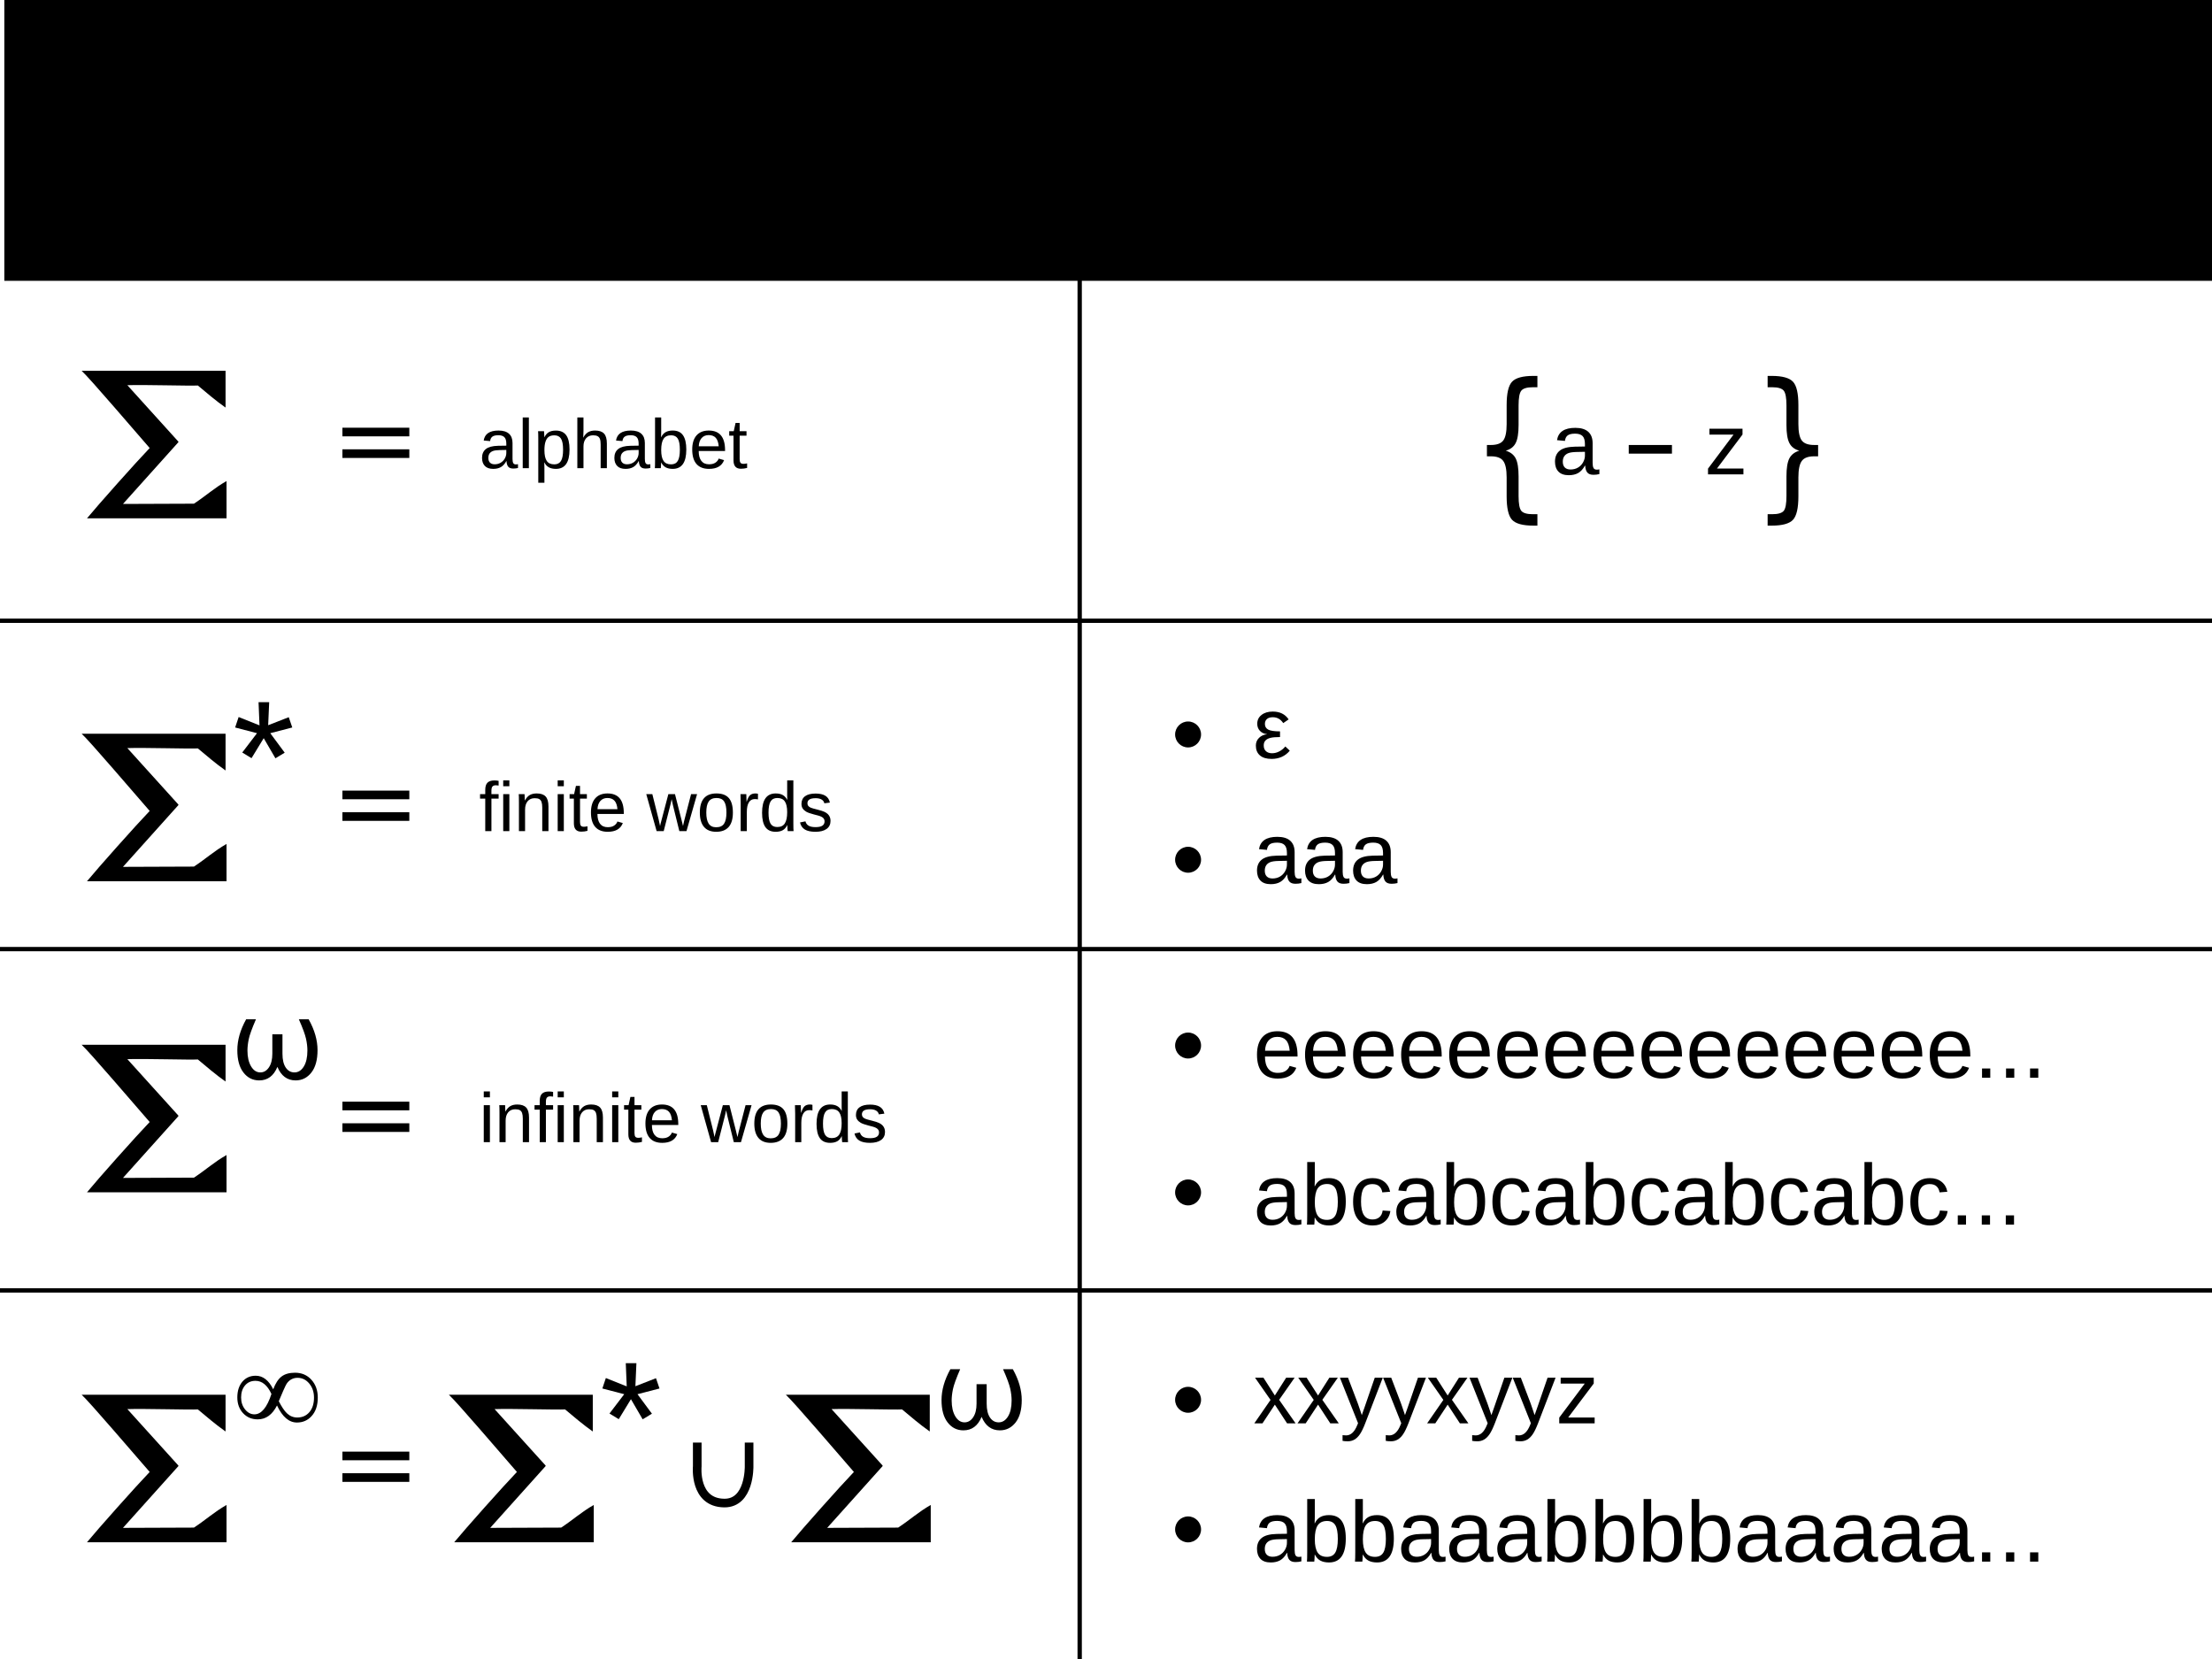
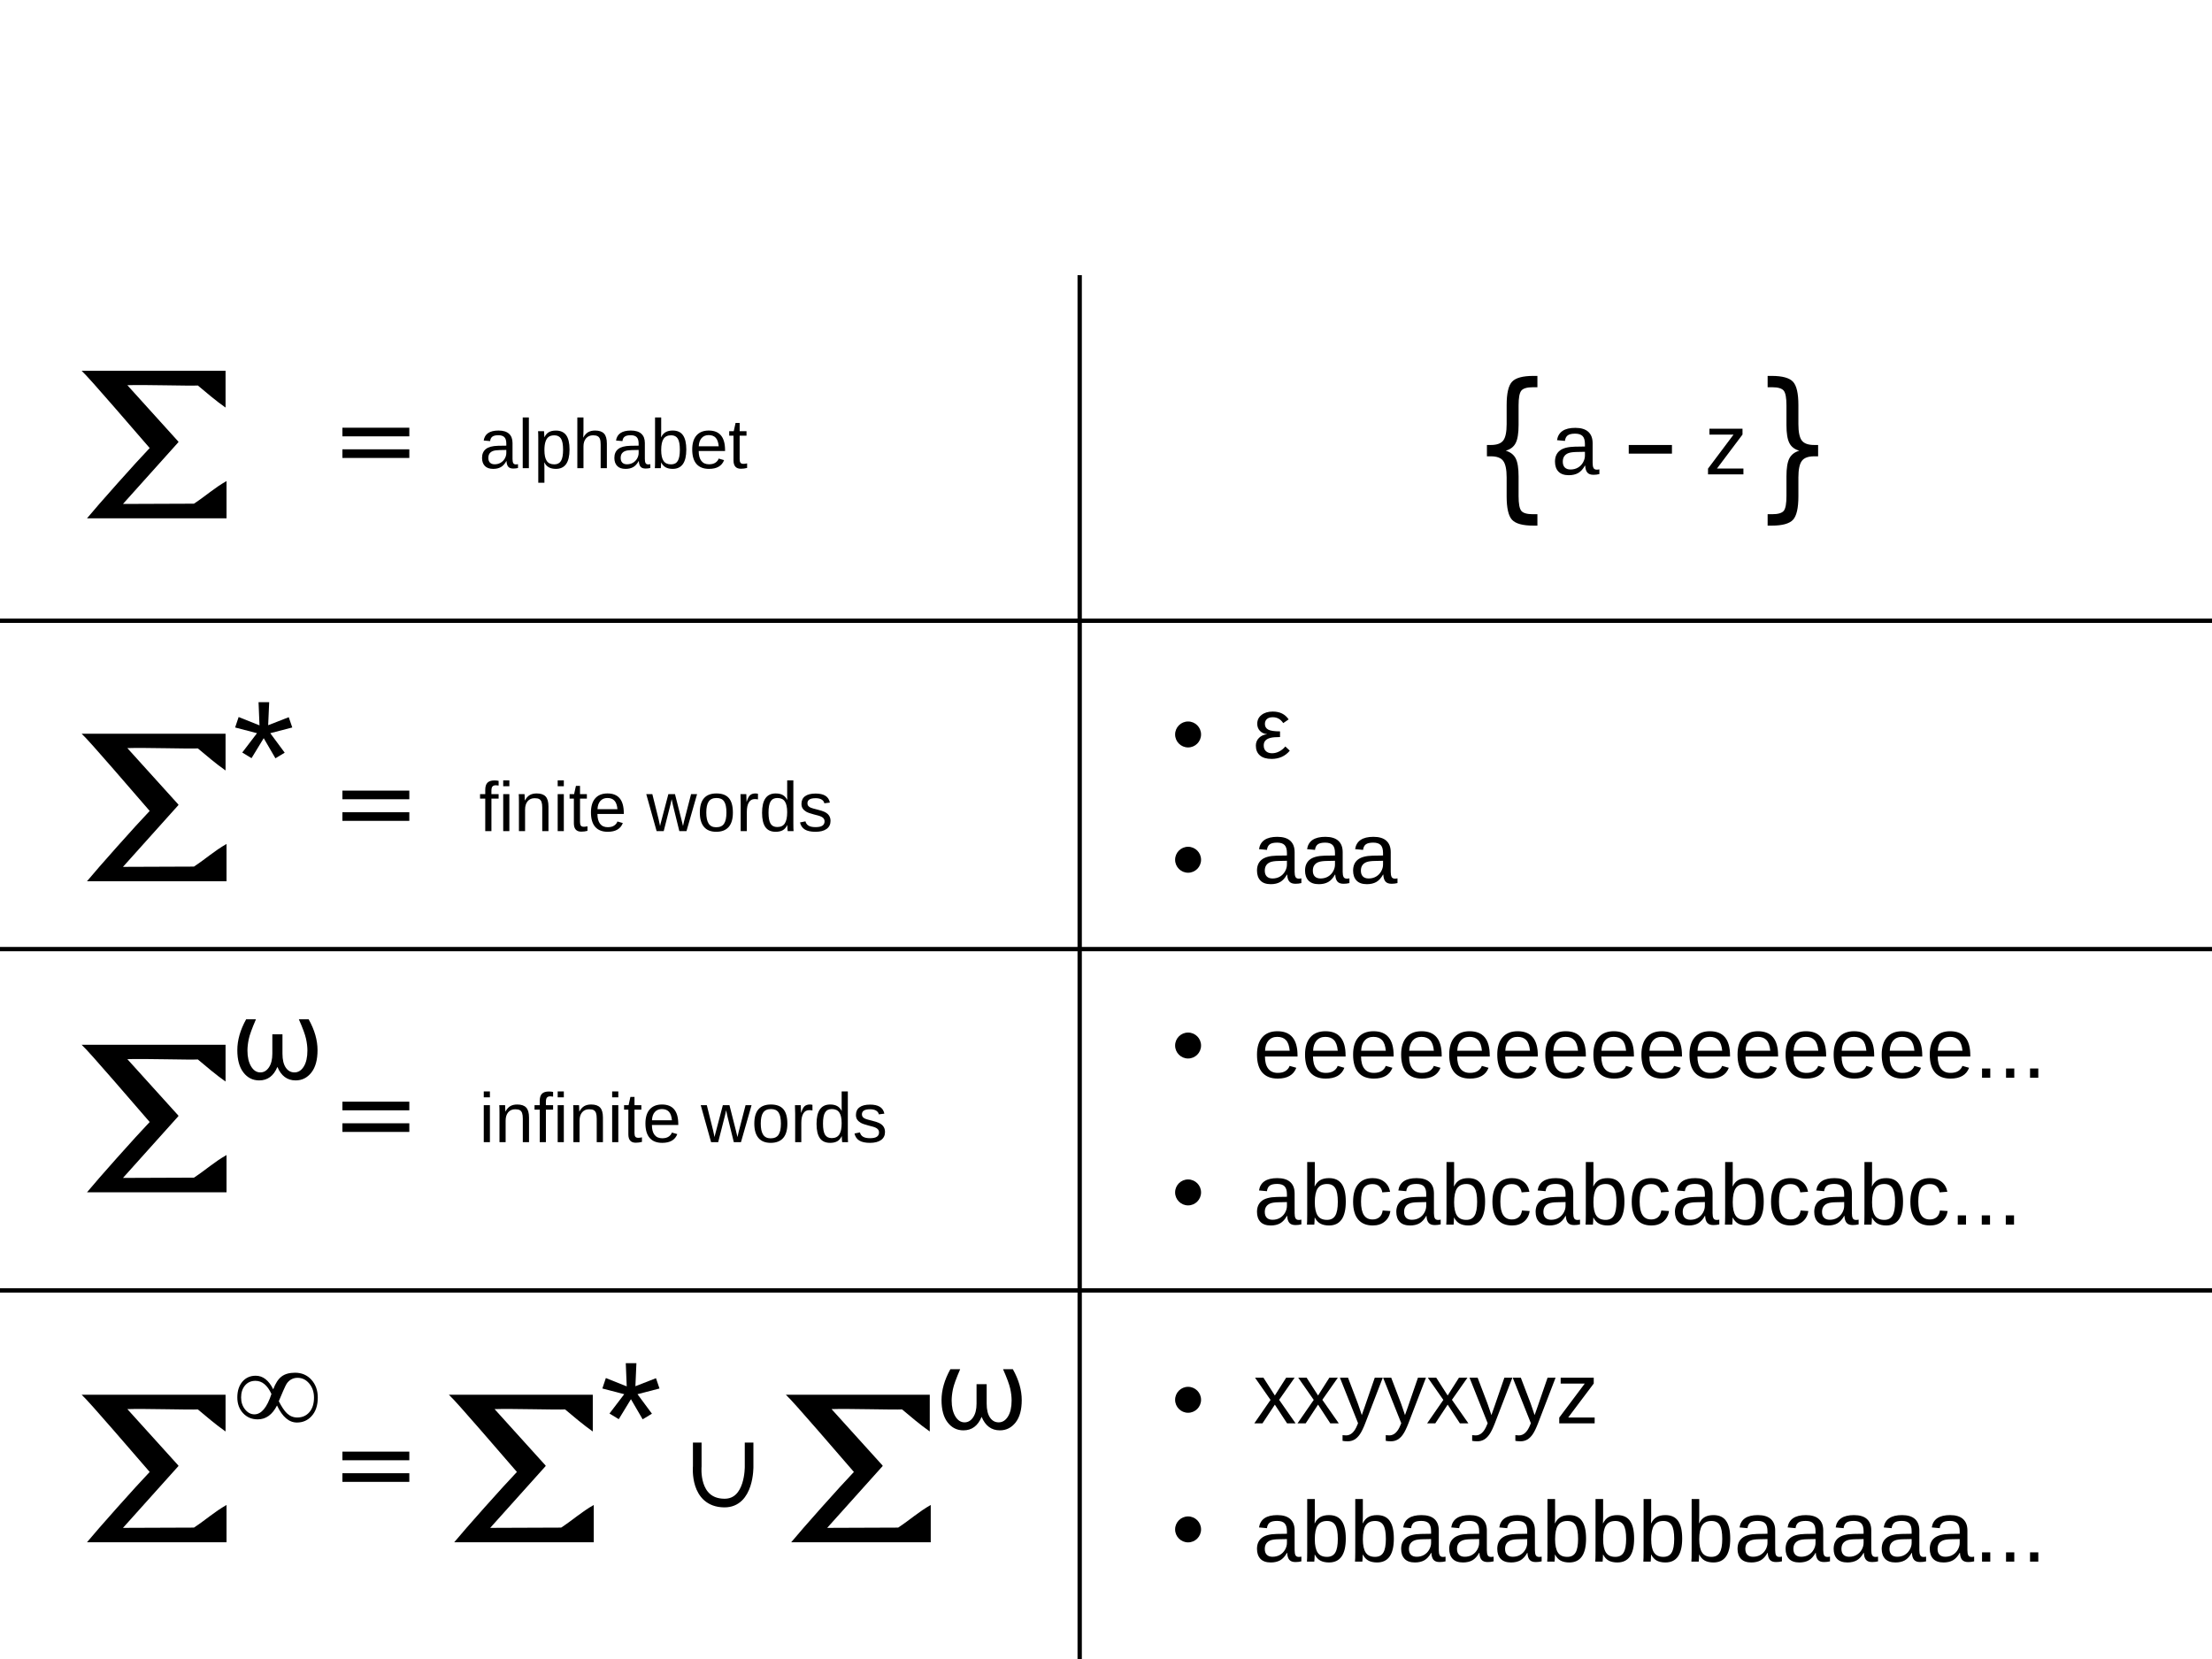
<svg xmlns="http://www.w3.org/2000/svg" height="768" width="1024" id="svg2" version="1.1">
-   <defs id="defs26765">
-     <marker orient="auto" refY="0.0" refX="0.0" id="Arrow1Mend" style="overflow:visible;">
-       <path id="path4343" d="M 0.0,0.0 L 5.0,-5.0 L -12.5,0.0 L 5.0,5.0 L 0.0,0.0 z " style="fill-rule:evenodd;stroke:#000000;stroke-width:1.0pt;marker-start:none;" transform="scale(0.4) rotate(180) translate(10,0)" />
-     </marker>
-     <marker orient="auto" refY="0.0" refX="0.0" id="Arrow1Lend" style="overflow:visible;">
-       <path id="path4337" d="M 0.0,0.0 L 5.0,-5.0 L -12.5,0.0 L 5.0,5.0 L 0.0,0.0 z " style="fill-rule:evenodd;stroke:#000000;stroke-width:1.0pt;marker-start:none;" transform="scale(0.8) rotate(180) translate(12.5,0)" />
-     </marker>
-   </defs>
-   <rect y="-3.0517578e-05" x="2" width="1022" style="fill:#000000;fill-opacity:1;stroke:none;display:inline" id="rect3686" height="130" />
-   <path style="font-size:12px;fill:#000000;fill-opacity:1;stroke:none" id="path608" d="m 37.796,171.662 c 3.661,3.306 25.129,28.48 31.498,35.747 -6.369,6.633 -24.134,26.589 -29.022,32.542 l 64.596,0 0,-17.257 c -5.729,3.261 -9.527,6.821 -15.08,10.475 l -32.861,0.126 25.659,-28.598 0,-0.247 -23.633,-26.132 c 7.402,-0.281 29.152,0.379 32.636,0.139 3.569,2.98 8.592,7.303 12.829,10.215 l 0,-17.011 -66.622,0 z" />
-   <text xml:space="preserve" style="font-size:32.4px;font-style:normal;font-variant:normal;font-weight:normal;font-stretch:normal;text-align:start;line-height:125%;letter-spacing:0px;word-spacing:0px;writing-mode:lr-tb;text-anchor:start;fill:#000000;fill-opacity:1;stroke:none;font-family:Arial;-inkscape-font-specification:Arial" x="221.776" y="216.745" id="text3376">
-     <tspan x="221.776" y="216.745" id="tspan3415">alphabet</tspan>
-   </text>
+   <defs id="defs26765" />
  <text xml:space="preserve" style="font-size:40px;font-style:normal;font-weight:normal;line-height:125%;letter-spacing:0px;word-spacing:0px;fill:#000000;fill-opacity:1;stroke:none;font-family:Arial" x="420.053" y="385.694" id="text4285">
    <tspan x="420.053" y="385.694" id="tspan4289" />
  </text>
-   <path d="m 37.796,339.662 c 3.661,3.306 25.129,28.48 31.498,35.747 -6.369,6.633 -24.134,26.589 -29.022,32.542 l 64.596,0 0,-17.257 c -5.729,3.261 -9.527,6.821 -15.08,10.475 l -32.861,0.126 25.659,-28.598 0,-0.247 -23.633,-26.132 c 7.402,-0.281 29.152,0.379 32.636,0.139 3.569,2.98 8.592,7.303 12.829,10.215 l 0,-17.011 -66.622,0 z" id="path11128" style="font-size:12px;fill:#000000;fill-opacity:1;stroke:none" />
-   <path style="font-size:12px;fill:#000000;fill-opacity:1;stroke:none" id="path11130" d="m 37.796,645.662 c 3.661,3.306 25.129,28.48 31.498,35.747 -6.369,6.633 -24.134,26.589 -29.022,32.542 l 64.596,0 0,-17.257 c -5.729,3.261 -9.527,6.821 -15.08,10.475 l -32.861,0.126 25.659,-28.598 0,-0.247 -23.633,-26.132 c 7.402,-0.281 29.152,0.379 32.636,0.139 3.569,2.98 8.592,7.303 12.829,10.215 l 0,-17.011 -66.622,0 z" />
-   <path d="m 37.796,483.662 c 3.661,3.306 25.129,28.48 31.498,35.747 -6.369,6.633 -24.134,26.589 -29.022,32.542 l 64.596,0 0,-17.257 c -5.729,3.261 -9.527,6.821 -15.08,10.475 l -32.861,0.126 25.659,-28.598 0,-0.247 -23.633,-26.132 c 7.402,-0.281 29.152,0.379 32.636,0.139 3.569,2.98 8.592,7.303 12.829,10.215 l 0,-17.011 -66.622,0 z" id="path11132" style="font-size:12px;fill:#000000;fill-opacity:1;stroke:none" />
-   <g id="g4297" transform="translate(31.7241,12.526)">
-     <path id="path3445" d="m 126.79,187.474 30.972,0" style="fill:none;stroke:#000000;stroke-width:4;stroke-linecap:butt;stroke-linejoin:miter;stroke-miterlimit:4;stroke-opacity:1;stroke-dasharray:none" />
-     <path style="fill:none;stroke:#000000;stroke-width:4;stroke-linecap:butt;stroke-linejoin:miter;stroke-miterlimit:4;stroke-opacity:1;stroke-dasharray:none" d="m 126.79,197.474 30.972,0" id="path3447" />
+   <g id="infinite_languages.alphabet">
+     <path d="m 37.796,171.662 c 3.661,3.306 25.129,28.48 31.498,35.747 -6.369,6.633 -24.134,26.589 -29.022,32.542 l 64.596,0 0,-17.257 c -5.729,3.261 -9.527,6.821 -15.08,10.475 l -32.861,0.126 25.659,-28.598 0,-0.247 -23.633,-26.132 c 7.402,-0.281 29.152,0.379 32.636,0.139 3.569,2.98 8.592,7.303 12.829,10.215 l 0,-17.011 -66.622,0 z" id="path608" style="font-size:12px;fill:#000000;fill-opacity:1;stroke:none" />
+     <text id="text3376" y="216.745" x="221.776" style="font-size:32.4px;font-style:normal;font-variant:normal;font-weight:normal;font-stretch:normal;text-align:start;line-height:125%;letter-spacing:0px;word-spacing:0px;writing-mode:lr-tb;text-anchor:start;fill:#000000;fill-opacity:1;stroke:none;font-family:Arial;-inkscape-font-specification:Arial" xml:space="preserve">
+       <tspan id="tspan3415" y="216.745" x="221.776">alphabet</tspan>
+     </text>
+     <g transform="translate(31.7241,12.526)" id="g4297">
+       <path style="fill:none;stroke:#000000;stroke-width:4;stroke-linecap:butt;stroke-linejoin:miter;stroke-miterlimit:4;stroke-opacity:1;stroke-dasharray:none" d="m 126.79,187.474 30.972,0" id="path3445" />
+       <path id="path3447" d="m 126.79,197.474 30.972,0" style="fill:none;stroke:#000000;stroke-width:4;stroke-linecap:butt;stroke-linejoin:miter;stroke-miterlimit:4;stroke-opacity:1;stroke-dasharray:none" />
+     </g>
  </g>
-   <text xml:space="preserve" style="font-size:74px;font-style:normal;font-variant:normal;font-weight:normal;font-stretch:normal;text-align:start;line-height:125%;letter-spacing:0px;word-spacing:0px;writing-mode:lr-tb;text-anchor:start;fill:#000000;fill-opacity:1;stroke:none;font-family:Arial;-inkscape-font-specification:Arial" x="107.659" y="375.976" id="text3427">
-     <tspan id="tspan3429" x="107.659" y="375.976">*</tspan>
-   </text>
  <text id="text11452" y="447.976" x="107.659" style="font-size:74px;font-style:normal;font-variant:normal;font-weight:normal;font-stretch:normal;text-align:start;line-height:125%;letter-spacing:0px;word-spacing:0px;writing-mode:lr-tb;text-anchor:start;fill:#000000;fill-opacity:1;stroke:none;font-family:Arial;-inkscape-font-specification:Arial" xml:space="preserve">
    <tspan y="447.976" x="107.659" id="tspan11454" />
  </text>
-   <g style="font-size:12px;font-style:normal;font-weight:normal;fill:#000000;fill-opacity:1;stroke:#000000;stroke-width:1;stroke-linecap:square;stroke-linejoin:miter;stroke-miterlimit:10;stroke-opacity:1;stroke-dasharray:none;stroke-dashoffset:0;font-family:Dialog" id="g11552" transform="matrix(0.2541866,0,0,0.2541866,108.3976,567.6997)">
-     <g id="g11542">
-       <g id="g11544">
-         <path id="path11546" d="m 152.297,311.906 q 0,21.938 -11.812,34.313 -10.406,11.109 -26.156,11.109 -21.656,0 -36.281,-31.078 -12.797,25.312 -35.156,25.312 -16.172,0 -26.648,-11.25 -10.477,-11.25 -10.477,-28.688 0,-18.141 9.562,-29.109 9.281,-10.406 23.906,-10.406 19.688,0 31.922,24.75 6.047,-16.312 15.117,-23.273 9.07,-6.961 24.539,-6.961 18.281,0 29.883,12.797 11.602,12.797 11.602,32.484 z m -6.891,0 q 0,-15.187 -8.648,-25.594 -8.648,-10.406 -21.305,-10.406 -11.391,0 -18.703,9.141 -2.531,3.234 -7.453,14.625 -7.172,17.156 -8.016,18.844 8.016,15.609 15.047,22.219 8.016,7.453 18.562,7.453 13.781,0 22.148,-9.773 8.367,-9.774 8.367,-26.508 z m -77.484,-6.609 q -11.109,-23.906 -29.109,-23.906 -11.953,0 -19.055,8.438 -7.102,8.438 -7.102,21.797 0,12.938 7.242,21.867 7.242,8.93 16.945,8.93 18.984,0 31.078,-37.125 z" style="stroke:none" />
+   <g id="infinite_languages.words.finite">
+     <path style="font-size:12px;fill:#000000;fill-opacity:1;stroke:none" id="path11128" d="m 37.796,339.662 c 3.661,3.306 25.129,28.48 31.498,35.747 -6.369,6.633 -24.134,26.589 -29.022,32.542 l 64.596,0 0,-17.257 c -5.729,3.261 -9.527,6.821 -15.08,10.475 l -32.861,0.126 25.659,-28.598 0,-0.247 -23.633,-26.132 c 7.402,-0.281 29.152,0.379 32.636,0.139 3.569,2.98 8.592,7.303 12.829,10.215 l 0,-17.011 -66.622,0 z" />
+     <text id="text3427" y="375.976" x="107.659" style="font-size:74px;font-style:normal;font-variant:normal;font-weight:normal;font-stretch:normal;text-align:start;line-height:125%;letter-spacing:0px;word-spacing:0px;writing-mode:lr-tb;text-anchor:start;fill:#000000;fill-opacity:1;stroke:none;font-family:Arial;-inkscape-font-specification:Arial" xml:space="preserve">
+       <tspan y="375.976" x="107.659" id="tspan3429">*</tspan>
+     </text>
+     <text xml:space="preserve" style="font-size:32.4px;font-style:normal;font-variant:normal;font-weight:normal;font-stretch:normal;text-align:start;line-height:125%;letter-spacing:0px;word-spacing:0px;writing-mode:lr-tb;text-anchor:start;fill:#000000;fill-opacity:1;stroke:none;font-family:Arial;-inkscape-font-specification:Arial" x="221.776" y="384.745" id="text11633">
+       <tspan x="221.776" y="384.745" id="tspan11635">finite words</tspan>
+     </text>
+     <g id="g11637" transform="translate(31.7241,180.526)">
+       <path id="path11639" d="m 126.79,187.474 30.972,0" style="fill:none;stroke:#000000;stroke-width:4;stroke-linecap:butt;stroke-linejoin:miter;stroke-miterlimit:4;stroke-opacity:1;stroke-dasharray:none" />
+       <path style="fill:none;stroke:#000000;stroke-width:4;stroke-linecap:butt;stroke-linejoin:miter;stroke-miterlimit:4;stroke-opacity:1;stroke-dasharray:none" d="m 126.79,197.474 30.972,0" id="path11641" />
+     </g>
+   </g>
+   <g id="infinite_languages.words.infinite">
+     <path style="font-size:12px;fill:#000000;fill-opacity:1;stroke:none" id="path11132" d="m 37.796,483.662 c 3.661,3.306 25.129,28.48 31.498,35.747 -6.369,6.633 -24.134,26.589 -29.022,32.542 l 64.596,0 0,-17.257 c -5.729,3.261 -9.527,6.821 -15.08,10.475 l -32.861,0.126 25.659,-28.598 0,-0.247 -23.633,-26.132 c 7.402,-0.281 29.152,0.379 32.636,0.139 3.569,2.98 8.592,7.303 12.829,10.215 l 0,-17.011 -66.622,0 z" />
+     <g transform="matrix(0.185302,0,0,0.185302,107.9869,427.9947)" id="g11628" style="font-size:12px;font-style:normal;font-weight:normal;fill:#000000;fill-opacity:1;stroke:#000000;stroke-width:1;stroke-linecap:square;stroke-linejoin:miter;stroke-miterlimit:10;stroke-opacity:1;stroke-dasharray:none;stroke-dashoffset:0;font-family:Dialog">
+       <g id="g11618">
+         <g id="g11620">
+           <path style="stroke:none" d="m 188.297,236.672 q 22.219,39.656 22.219,77.203 0,36.281 -15.398,55.898 -15.398,19.617 -39.305,19.617 -31.5,0 -45.562,-33.75 -13.922,33.75 -45.422,33.75 -24.188,0 -39.445,-19.758 Q 10.125,349.875 10.125,313.875 q 0,-37.547 22.078,-77.203 l 24.469,0 q -14.906,34.453 -18.07,49.992 -3.164,15.539 -3.164,28.055 0,24.328 9,39.516 9,15.188 23.203,15.188 12.938,0 21.445,-12.586 8.508,-12.586 8.508,-34.102 l 0,-48.656 25.312,0 0,48.656 q 0,22.359 8.156,34.523 8.156,12.164 21.797,12.164 14.203,0 23.273,-14.625 9.07,-14.625 9.07,-40.078 0,-13.781 -3.516,-29.672 -3.516,-15.891 -17.859,-48.375 l 24.469,0 z" id="path11622" />
+         </g>
      </g>
    </g>
+     <text id="text11657" y="528.745" x="221.776" style="font-size:32.4px;font-style:normal;font-variant:normal;font-weight:normal;font-stretch:normal;text-align:start;line-height:125%;letter-spacing:0px;word-spacing:0px;writing-mode:lr-tb;text-anchor:start;fill:#000000;fill-opacity:1;stroke:none;font-family:Arial;-inkscape-font-specification:Arial" xml:space="preserve">
+       <tspan id="tspan11659" y="528.745" x="221.776">infinite words</tspan>
+     </text>
+     <g transform="translate(31.7241,324.526)" id="g11661">
+       <path style="fill:none;stroke:#000000;stroke-width:4;stroke-linecap:butt;stroke-linejoin:miter;stroke-miterlimit:4;stroke-opacity:1;stroke-dasharray:none" d="m 126.79,187.474 30.972,0" id="path11663" />
+       <path id="path11665" d="m 126.79,197.474 30.972,0" style="fill:none;stroke:#000000;stroke-width:4;stroke-linecap:butt;stroke-linejoin:miter;stroke-miterlimit:4;stroke-opacity:1;stroke-dasharray:none" />
+     </g>
  </g>
-   <g style="font-size:12px;font-style:normal;font-weight:normal;fill:#000000;fill-opacity:1;stroke:#000000;stroke-width:1;stroke-linecap:square;stroke-linejoin:miter;stroke-miterlimit:10;stroke-opacity:1;stroke-dasharray:none;stroke-dashoffset:0;font-family:Dialog" id="g11628" transform="matrix(0.185302,0,0,0.185302,107.9869,427.9947)">
-     <g id="g11618">
-       <g id="g11620">
-         <path id="path11622" d="m 188.297,236.672 q 22.219,39.656 22.219,77.203 0,36.281 -15.398,55.898 -15.398,19.617 -39.305,19.617 -31.5,0 -45.562,-33.75 -13.922,33.75 -45.422,33.75 -24.188,0 -39.445,-19.758 Q 10.125,349.875 10.125,313.875 q 0,-37.547 22.078,-77.203 l 24.469,0 q -14.906,34.453 -18.07,49.992 -3.164,15.539 -3.164,28.055 0,24.328 9,39.516 9,15.188 23.203,15.188 12.938,0 21.445,-12.586 8.508,-12.586 8.508,-34.102 l 0,-48.656 25.312,0 0,48.656 q 0,22.359 8.156,34.523 8.156,12.164 21.797,12.164 14.203,0 23.273,-14.625 9.07,-14.625 9.07,-40.078 0,-13.781 -3.516,-29.672 -3.516,-15.891 -17.859,-48.375 l 24.469,0 z" style="stroke:none" />
+   <g id="infinite_languages.words.nfinite">
+     <path d="m 37.796,645.662 c 3.661,3.306 25.129,28.48 31.498,35.747 -6.369,6.633 -24.134,26.589 -29.022,32.542 l 64.596,0 0,-17.257 c -5.729,3.261 -9.527,6.821 -15.08,10.475 l -32.861,0.126 25.659,-28.598 0,-0.247 -23.633,-26.132 c 7.402,-0.281 29.152,0.379 32.636,0.139 3.569,2.98 8.592,7.303 12.829,10.215 l 0,-17.011 -66.622,0 z" id="path11130" style="font-size:12px;fill:#000000;fill-opacity:1;stroke:none" />
+     <g transform="matrix(0.2541866,0,0,0.2541866,108.3976,567.6997)" id="g11552" style="font-size:12px;font-style:normal;font-weight:normal;fill:#000000;fill-opacity:1;stroke:#000000;stroke-width:1;stroke-linecap:square;stroke-linejoin:miter;stroke-miterlimit:10;stroke-opacity:1;stroke-dasharray:none;stroke-dashoffset:0;font-family:Dialog">
+       <g id="g11542">
+         <g id="g11544">
+           <path style="stroke:none" d="m 152.297,311.906 q 0,21.938 -11.812,34.313 -10.406,11.109 -26.156,11.109 -21.656,0 -36.281,-31.078 -12.797,25.312 -35.156,25.312 -16.172,0 -26.648,-11.25 -10.477,-11.25 -10.477,-28.688 0,-18.141 9.562,-29.109 9.281,-10.406 23.906,-10.406 19.688,0 31.922,24.75 6.047,-16.312 15.117,-23.273 9.07,-6.961 24.539,-6.961 18.281,0 29.883,12.797 11.602,12.797 11.602,32.484 z m -6.891,0 q 0,-15.187 -8.648,-25.594 -8.648,-10.406 -21.305,-10.406 -11.391,0 -18.703,9.141 -2.531,3.234 -7.453,14.625 -7.172,17.156 -8.016,18.844 8.016,15.609 15.047,22.219 8.016,7.453 18.562,7.453 13.781,0 22.148,-9.773 8.367,-9.774 8.367,-26.508 z m -77.484,-6.609 q -11.109,-23.906 -29.109,-23.906 -11.953,0 -19.055,8.438 -7.102,8.438 -7.102,21.797 0,12.938 7.242,21.867 7.242,8.93 16.945,8.93 18.984,0 31.078,-37.125 z" id="path11546" />
+         </g>
      </g>
    </g>
-   </g>
-   <text id="text11633" y="384.745" x="221.776" style="font-size:32.4px;font-style:normal;font-variant:normal;font-weight:normal;font-stretch:normal;text-align:start;line-height:125%;letter-spacing:0px;word-spacing:0px;writing-mode:lr-tb;text-anchor:start;fill:#000000;fill-opacity:1;stroke:none;font-family:Arial;-inkscape-font-specification:Arial" xml:space="preserve">
-     <tspan id="tspan11635" y="384.745" x="221.776">finite words</tspan>
-   </text>
-   <g transform="translate(31.7241,180.526)" id="g11637">
-     <path style="fill:none;stroke:#000000;stroke-width:4;stroke-linecap:butt;stroke-linejoin:miter;stroke-miterlimit:4;stroke-opacity:1;stroke-dasharray:none" d="m 126.79,187.474 30.972,0" id="path11639" />
-     <path id="path11641" d="m 126.79,197.474 30.972,0" style="fill:none;stroke:#000000;stroke-width:4;stroke-linecap:butt;stroke-linejoin:miter;stroke-miterlimit:4;stroke-opacity:1;stroke-dasharray:none" />
-   </g>
-   <text xml:space="preserve" style="font-size:32.4px;font-style:normal;font-variant:normal;font-weight:normal;font-stretch:normal;text-align:start;line-height:125%;letter-spacing:0px;word-spacing:0px;writing-mode:lr-tb;text-anchor:start;fill:#000000;fill-opacity:1;stroke:none;font-family:Arial;-inkscape-font-specification:Arial" x="221.776" y="528.745" id="text11657">
-     <tspan x="221.776" y="528.745" id="tspan11659">infinite words</tspan>
-   </text>
-   <g id="g11661" transform="translate(31.7241,324.526)">
-     <path id="path11663" d="m 126.79,187.474 30.972,0" style="fill:none;stroke:#000000;stroke-width:4;stroke-linecap:butt;stroke-linejoin:miter;stroke-miterlimit:4;stroke-opacity:1;stroke-dasharray:none" />
-     <path style="fill:none;stroke:#000000;stroke-width:4;stroke-linecap:butt;stroke-linejoin:miter;stroke-miterlimit:4;stroke-opacity:1;stroke-dasharray:none" d="m 126.79,197.474 30.972,0" id="path11665" />
-   </g>
-   <g transform="translate(31.7241,486.526)" id="g11671">
-     <path style="fill:none;stroke:#000000;stroke-width:4;stroke-linecap:butt;stroke-linejoin:miter;stroke-miterlimit:4;stroke-opacity:1;stroke-dasharray:none" d="m 126.79,187.474 30.972,0" id="path11673" />
-     <path id="path11675" d="m 126.79,197.474 30.972,0" style="fill:none;stroke:#000000;stroke-width:4;stroke-linecap:butt;stroke-linejoin:miter;stroke-miterlimit:4;stroke-opacity:1;stroke-dasharray:none" />
-   </g>
-   <path style="font-size:12px;fill:#000000;fill-opacity:1;stroke:none" id="path11677" d="m 207.796,645.662 c 3.661,3.306 25.129,28.48 31.498,35.747 -6.369,6.633 -24.134,26.589 -29.022,32.542 l 64.596,0 0,-17.257 c -5.729,3.261 -9.527,6.821 -15.08,10.475 l -32.861,0.126 25.659,-28.598 0,-0.247 -23.633,-26.132 c 7.402,-0.281 29.152,0.379 32.636,0.139 3.569,2.98 8.592,7.303 12.829,10.215 l 0,-17.011 -66.622,0 z" />
-   <text id="text11679" y="681.976" x="277.659" style="font-size:74px;font-style:normal;font-variant:normal;font-weight:normal;font-stretch:normal;text-align:start;line-height:125%;letter-spacing:0px;word-spacing:0px;writing-mode:lr-tb;text-anchor:start;fill:#000000;fill-opacity:1;stroke:none;font-family:Arial;-inkscape-font-specification:Arial" xml:space="preserve">
-     <tspan y="681.976" x="277.659" id="tspan11681">*</tspan>
-   </text>
-   <path style="font-size:12px;fill:#000000;fill-opacity:1;stroke:none" id="path11683" d="m 363.796,645.662 c 3.661,3.306 25.129,28.48 31.498,35.747 -6.369,6.633 -24.134,26.589 -29.022,32.542 l 64.596,0 0,-17.257 c -5.729,3.261 -9.527,6.821 -15.08,10.475 l -32.861,0.126 25.659,-28.598 0,-0.247 -23.633,-26.132 c 7.402,-0.281 29.152,0.379 32.636,0.139 3.569,2.98 8.592,7.303 12.829,10.215 l 0,-17.011 -66.622,0 z" />
-   <g transform="matrix(0.185302,0,0,0.185302,433.9869,589.9947)" id="g11685" style="font-size:12px;font-style:normal;font-weight:normal;fill:#000000;fill-opacity:1;stroke:#000000;stroke-width:1;stroke-linecap:square;stroke-linejoin:miter;stroke-miterlimit:10;stroke-opacity:1;stroke-dasharray:none;stroke-dashoffset:0;font-family:Dialog">
-     <g id="g11687">
-       <g id="g11689">
-         <path style="stroke:none" d="m 188.297,236.672 q 22.219,39.656 22.219,77.203 0,36.281 -15.398,55.898 -15.398,19.617 -39.305,19.617 -31.5,0 -45.562,-33.75 -13.922,33.75 -45.422,33.75 -24.188,0 -39.445,-19.758 Q 10.125,349.875 10.125,313.875 q 0,-37.547 22.078,-77.203 l 24.469,0 q -14.906,34.453 -18.07,49.992 -3.164,15.539 -3.164,28.055 0,24.328 9,39.516 9,15.188 23.203,15.188 12.938,0 21.445,-12.586 8.508,-12.586 8.508,-34.102 l 0,-48.656 25.312,0 0,48.656 q 0,22.359 8.156,34.523 8.156,12.164 21.797,12.164 14.203,0 23.273,-14.625 9.07,-14.625 9.07,-40.078 0,-13.781 -3.516,-29.672 -3.516,-15.891 -17.859,-48.375 l 24.469,0 z" id="path11691" />
+     <g id="g11671" transform="translate(31.7241,486.526)">
+       <path id="path11673" d="m 126.79,187.474 30.972,0" style="fill:none;stroke:#000000;stroke-width:4;stroke-linecap:butt;stroke-linejoin:miter;stroke-miterlimit:4;stroke-opacity:1;stroke-dasharray:none" />
+       <path style="fill:none;stroke:#000000;stroke-width:4;stroke-linecap:butt;stroke-linejoin:miter;stroke-miterlimit:4;stroke-opacity:1;stroke-dasharray:none" d="m 126.79,197.474 30.972,0" id="path11675" />
+     </g>
+     <path d="m 207.796,645.662 c 3.661,3.306 25.129,28.48 31.498,35.747 -6.369,6.633 -24.134,26.589 -29.022,32.542 l 64.596,0 0,-17.257 c -5.729,3.261 -9.527,6.821 -15.08,10.475 l -32.861,0.126 25.659,-28.598 0,-0.247 -23.633,-26.132 c 7.402,-0.281 29.152,0.379 32.636,0.139 3.569,2.98 8.592,7.303 12.829,10.215 l 0,-17.011 -66.622,0 z" id="path11677" style="font-size:12px;fill:#000000;fill-opacity:1;stroke:none" />
+     <text xml:space="preserve" style="font-size:74px;font-style:normal;font-variant:normal;font-weight:normal;font-stretch:normal;text-align:start;line-height:125%;letter-spacing:0px;word-spacing:0px;writing-mode:lr-tb;text-anchor:start;fill:#000000;fill-opacity:1;stroke:none;font-family:Arial;-inkscape-font-specification:Arial" x="277.659" y="681.976" id="text11679">
+       <tspan id="tspan11681" x="277.659" y="681.976">*</tspan>
+     </text>
+     <path d="m 363.796,645.662 c 3.661,3.306 25.129,28.48 31.498,35.747 -6.369,6.633 -24.134,26.589 -29.022,32.542 l 64.596,0 0,-17.257 c -5.729,3.261 -9.527,6.821 -15.08,10.475 l -32.861,0.126 25.659,-28.598 0,-0.247 -23.633,-26.132 c 7.402,-0.281 29.152,0.379 32.636,0.139 3.569,2.98 8.592,7.303 12.829,10.215 l 0,-17.011 -66.622,0 z" id="path11683" style="font-size:12px;fill:#000000;fill-opacity:1;stroke:none" />
+     <g style="font-size:12px;font-style:normal;font-weight:normal;fill:#000000;fill-opacity:1;stroke:#000000;stroke-width:1;stroke-linecap:square;stroke-linejoin:miter;stroke-miterlimit:10;stroke-opacity:1;stroke-dasharray:none;stroke-dashoffset:0;font-family:Dialog" id="g11685" transform="matrix(0.185302,0,0,0.185302,433.9869,589.9947)">
+       <g id="g11687">
+         <g id="g11689">
+           <path id="path11691" d="m 188.297,236.672 q 22.219,39.656 22.219,77.203 0,36.281 -15.398,55.898 -15.398,19.617 -39.305,19.617 -31.5,0 -45.562,-33.75 -13.922,33.75 -45.422,33.75 -24.188,0 -39.445,-19.758 Q 10.125,349.875 10.125,313.875 q 0,-37.547 22.078,-77.203 l 24.469,0 q -14.906,34.453 -18.07,49.992 -3.164,15.539 -3.164,28.055 0,24.328 9,39.516 9,15.188 23.203,15.188 12.938,0 21.445,-12.586 8.508,-12.586 8.508,-34.102 l 0,-48.656 25.312,0 0,48.656 q 0,22.359 8.156,34.523 8.156,12.164 21.797,12.164 14.203,0 23.273,-14.625 9.07,-14.625 9.07,-40.078 0,-13.781 -3.516,-29.672 -3.516,-15.891 -17.859,-48.375 l 24.469,0 z" style="stroke:none" />
+         </g>
      </g>
    </g>
+     <path id="path11693" d="m 322.778,667.808 0,11 c 0,0 -1.641,16.856 12.5,17 11.879,0.121 11.5,-17 11.5,-17 l 0,-11" style="fill:none;stroke:#000000;stroke-width:4;stroke-linecap:butt;stroke-linejoin:miter;stroke-miterlimit:4;stroke-opacity:1;stroke-dasharray:none" />
  </g>
-   <path style="fill:none;stroke:#000000;stroke-width:4;stroke-linecap:butt;stroke-linejoin:miter;stroke-miterlimit:4;stroke-opacity:1;stroke-dasharray:none" d="m 322.778,667.808 0,11 c 0,0 -1.641,16.856 12.5,17 11.879,0.121 11.5,-17 11.5,-17 l 0,-11" id="path11693" />
-   <path id="path3401" d="m 1026.589,287.368 -1027.998,0" style="fill:none;stroke:#000000;stroke-width:2;stroke-linecap:butt;stroke-linejoin:miter;stroke-miterlimit:4;stroke-opacity:1;stroke-dasharray:none" />
-   <path style="fill:none;stroke:#000000;stroke-width:2;stroke-linecap:butt;stroke-linejoin:miter;stroke-miterlimit:4;stroke-opacity:1;stroke-dasharray:none" d="m 1026.589,439.368 -1027.998,0" id="path15299" />
-   <path id="path15301" d="m 1026.589,597.368 -1027.998,0" style="fill:none;stroke:#000000;stroke-width:2;stroke-linecap:butt;stroke-linejoin:miter;stroke-miterlimit:4;stroke-opacity:1;stroke-dasharray:none" />
-   <path style="fill:none;stroke:#000000;stroke-width:2;stroke-linecap:butt;stroke-linejoin:miter;stroke-miterlimit:4;stroke-opacity:1;stroke-dasharray:none" d="m 499.817,127.386 2.3e-4,643.485" id="path3372" />
-   <g id="g15573" transform="translate(25.99574,0)">
+   <g id="infinite_languages.borderlines">
+     <path style="fill:none;stroke:#000000;stroke-width:2;stroke-linecap:butt;stroke-linejoin:miter;stroke-miterlimit:4;stroke-opacity:1;stroke-dasharray:none" d="m 1026.589,287.368 -1027.998,0" id="path3401" />
+     <path id="path15299" d="m 1026.589,439.368 -1027.998,0" style="fill:none;stroke:#000000;stroke-width:2;stroke-linecap:butt;stroke-linejoin:miter;stroke-miterlimit:4;stroke-opacity:1;stroke-dasharray:none" />
+     <path style="fill:none;stroke:#000000;stroke-width:2;stroke-linecap:butt;stroke-linejoin:miter;stroke-miterlimit:4;stroke-opacity:1;stroke-dasharray:none" d="m 1026.589,597.368 -1027.998,0" id="path15301" />
+     <path id="path3372" d="m 499.817,127.386 2.3e-4,643.485" style="fill:none;stroke:#000000;stroke-width:2;stroke-linecap:butt;stroke-linejoin:miter;stroke-miterlimit:4;stroke-opacity:1;stroke-dasharray:none" />
+   </g>
+   <g id="infinite_languages.alphabet.example" transform="translate(25.99574,0)">
    <path class="punch_line_bottom_set punch_line_non_focus" style="font-size:12px;font-weight:normal;fill:#000000;fill-opacity:1;stroke:none;marker-end:none;font-family:Bitstream Vera Sans Mono" id="path627" d="m 685.716,238.047 0,5.28 -1.891,0 c -4.904,0 -8.194,-0.905 -9.868,-2.714 -1.654,-1.809 -2.482,-5.415 -2.482,-10.818 l 0,-8.764 c 0,-3.691 -0.532,-6.246 -1.595,-7.664 -1.044,-1.418 -2.945,-2.127 -5.702,-2.127 l -1.832,0 0,-5.244 1.832,0 c 2.777,0 4.688,-0.697 5.732,-2.09 1.044,-1.393 1.566,-3.924 1.566,-7.591 l 0,-8.801 c 0,-5.403 0.827,-8.996 2.482,-10.781 1.674,-1.809 4.963,-2.714 9.868,-2.714 l 1.891,0 0,5.244 -2.068,0 c -2.757,0 -4.56,0.538 -5.407,1.613 -0.827,1.051 -1.241,3.313 -1.241,6.784 l 0,9.094 c 0,3.838 -0.453,6.625 -1.359,8.361 -0.886,1.736 -2.413,2.909 -4.579,3.52 2.186,0.66 3.723,1.858 4.609,3.594 0.886,1.736 1.329,4.51 1.329,8.324 l 0,9.094 c 0,3.496 0.414,5.769 1.241,6.821 0.847,1.051 2.649,1.577 5.407,1.577 l 2.068,0 z" />
    <path class="punch_line_bottom_set punch_line_non_focus" style="font-size:12px;font-weight:normal;fill:#000000;fill-opacity:1;stroke:none;marker-end:none;font-family:Bitstream Vera Sans Mono" id="path626" d="m 792.293,238.047 0,5.28 1.891,0 c 4.904,0 8.194,-0.905 9.868,-2.714 1.654,-1.809 2.482,-5.415 2.482,-10.818 l 0,-8.764 c 0,-3.691 0.532,-6.246 1.595,-7.664 1.044,-1.418 2.945,-2.127 5.702,-2.127 l 1.832,0 0,-5.244 -1.832,0 c -2.777,0 -4.688,-0.697 -5.732,-2.09 -1.044,-1.393 -1.566,-3.924 -1.566,-7.591 l 0,-8.801 c 0,-5.403 -0.827,-8.996 -2.482,-10.781 -1.674,-1.809 -4.963,-2.714 -9.868,-2.714 l -1.891,0 0,5.244 2.068,0 c 2.757,0 4.56,0.538 5.407,1.613 0.827,1.051 1.241,3.313 1.241,6.784 l 0,9.094 c 0,3.838 0.453,6.625 1.359,8.361 0.886,1.736 2.413,2.909 4.579,3.52 -2.186,0.66 -3.723,1.858 -4.609,3.594 -0.886,1.736 -1.329,4.51 -1.329,8.324 l 0,9.094 c 0,3.496 -0.414,5.769 -1.241,6.821 -0.847,1.051 -2.649,1.577 -5.407,1.577 l -2.068,0 z" />
    <text id="text4281" y="219.592" x="692.152" style="font-size:40px;font-style:normal;font-weight:normal;line-height:125%;letter-spacing:0px;word-spacing:0px;fill:#000000;fill-opacity:1;stroke:none;font-family:Arial" xml:space="preserve">
      <tspan id="tspan5883" y="219.592" x="692.152">a</tspan>
    </text>
    <text xml:space="preserve" style="font-size:40px;font-style:normal;font-weight:normal;line-height:125%;letter-spacing:0px;word-spacing:0px;fill:#000000;fill-opacity:1;stroke:none;font-family:Arial" x="763.069" y="219.612" id="text5887">
      <tspan x="763.069" y="219.612" id="tspan5889">z</tspan>
    </text>
    <path id="path5891" d="m 728,208 20,0" style="fill:none;stroke:#000000;stroke-width:4;stroke-linecap:butt;stroke-linejoin:miter;stroke-miterlimit:4;stroke-opacity:1;stroke-dasharray:none" />
  </g>
-   <path style="fill:#000000;fill-opacity:1;stroke:none;stroke-width:2;marker-end:none" id="path5915" d="m 470,373 a 10,15 0 1 1 -20,0 10,15 0 1 1 20,0 z" transform="matrix(0.6005077,0,0,0.4003385,273.7665,190.6788)" />
-   <text xml:space="preserve" style="font-size:40px;font-style:normal;font-weight:normal;line-height:125%;letter-spacing:0px;word-spacing:0px;fill:#000000;fill-opacity:1;stroke:none;font-family:Arial" x="580" y="350.933" id="text6285">
-     <tspan id="tspan6287" x="580" y="350.933">ε</tspan>
-   </text>
-   <text xml:space="preserve" style="font-size:40px;font-style:normal;font-weight:normal;line-height:125%;letter-spacing:0px;word-spacing:0px;fill:#000000;fill-opacity:1;stroke:none;font-family:Arial" x="580.195" y="658.923" id="text6303">
-     <tspan id="tspan6305" x="580.195" y="658.923">xxyyxyyz</tspan>
-   </text>
-   <text xml:space="preserve" style="font-size:40px;font-style:normal;font-weight:normal;line-height:125%;letter-spacing:0px;word-spacing:0px;fill:#000000;fill-opacity:1;stroke:none;font-family:Arial" x="580.195" y="498.917" id="text6307">
-     <tspan id="tspan6309" x="580.195" y="498.917">eeeeeeeeeeeeeee...</tspan>
-   </text>
-   <path transform="matrix(0.6005077,0,0,0.4003385,273.7665,498.6788)" d="m 470,373 a 10,15 0 1 1 -20,0 10,15 0 1 1 20,0 z" id="path6311" style="fill:#000000;fill-opacity:1;stroke:none;stroke-width:2;marker-end:none" />
-   <path style="fill:#000000;fill-opacity:1;stroke:none;stroke-width:2;marker-end:none" id="path6313" d="m 470,373 a 10,15 0 1 1 -20,0 10,15 0 1 1 20,0 z" transform="matrix(0.6005077,0,0,0.4003385,273.7665,334.6788)" />
-   <path transform="matrix(0.6005077,0,0,0.4003385,273.7665,402.6788)" d="m 470,373 a 10,15 0 1 1 -20,0 10,15 0 1 1 20,0 z" id="path6333" style="fill:#000000;fill-opacity:1;stroke:none;stroke-width:2;marker-end:none" />
-   <text id="text15555" y="566.917" x="580.195" style="font-size:40px;font-style:normal;font-weight:normal;line-height:125%;letter-spacing:0px;word-spacing:0px;fill:#000000;fill-opacity:1;stroke:none;font-family:Arial" xml:space="preserve">
-     <tspan y="566.917" x="580.195" id="tspan15557">abcabcabcabcabc...</tspan>
-   </text>
-   <path style="fill:#000000;fill-opacity:1;stroke:none;stroke-width:2;marker-end:none" id="path15559" d="m 470,373 a 10,15 0 1 1 -20,0 10,15 0 1 1 20,0 z" transform="matrix(0.6005077,0,0,0.4003385,273.7665,558.6788)" />
-   <text xml:space="preserve" style="font-size:40px;font-style:normal;font-weight:normal;line-height:125%;letter-spacing:0px;word-spacing:0px;fill:#000000;fill-opacity:1;stroke:none;font-family:Arial" x="580.195" y="722.917" id="text15561">
-     <tspan id="tspan15563" x="580.195" y="722.917">abbaaabbbbaaaaa...</tspan>
-   </text>
-   <text id="text15565" y="408.923" x="580.195" style="font-size:40px;font-style:normal;font-weight:normal;line-height:125%;letter-spacing:0px;word-spacing:0px;fill:#000000;fill-opacity:1;stroke:none;font-family:Arial" xml:space="preserve">
-     <tspan y="408.923" x="580.195" id="tspan15567">aaa</tspan>
-   </text>
-   <path style="fill:#000000;fill-opacity:1;stroke:none;stroke-width:2;marker-end:none" id="path15569" d="m 470,373 a 10,15 0 1 1 -20,0 10,15 0 1 1 20,0 z" transform="matrix(0.6005077,0,0,0.4003385,273.7665,248.6788)" />
+   <g id="infinite_languages.words.finite.examples.1">
+     <path transform="matrix(0.6005077,0,0,0.4003385,273.7665,190.6788)" d="m 470,373 a 10,15 0 1 1 -20,0 10,15 0 1 1 20,0 z" id="path5915" style="fill:#000000;fill-opacity:1;stroke:none;stroke-width:2;marker-end:none" />
+     <text id="text6285" y="350.933" x="580" style="font-size:40px;font-style:normal;font-weight:normal;line-height:125%;letter-spacing:0px;word-spacing:0px;fill:#000000;fill-opacity:1;stroke:none;font-family:Arial" xml:space="preserve">
+       <tspan y="350.933" x="580" id="tspan6287">ε</tspan>
+     </text>
+   </g>
+   <g id="infinite_languages.words.nfinite.examples.1">
+     <text id="text6303" y="658.923" x="580.195" style="font-size:40px;font-style:normal;font-weight:normal;line-height:125%;letter-spacing:0px;word-spacing:0px;fill:#000000;fill-opacity:1;stroke:none;font-family:Arial" xml:space="preserve">
+       <tspan y="658.923" x="580.195" id="tspan6305">xxyyxyyz</tspan>
+     </text>
+     <path style="fill:#000000;fill-opacity:1;stroke:none;stroke-width:2;marker-end:none" id="path6311" d="m 470,373 a 10,15 0 1 1 -20,0 10,15 0 1 1 20,0 z" transform="matrix(0.6005077,0,0,0.4003385,273.7665,498.6788)" />
+   </g>
+   <g id="infinite_languages.words.infinite.examples.1">
+     <text id="text6307" y="498.917" x="580.195" style="font-size:40px;font-style:normal;font-weight:normal;line-height:125%;letter-spacing:0px;word-spacing:0px;fill:#000000;fill-opacity:1;stroke:none;font-family:Arial" xml:space="preserve">
+       <tspan y="498.917" x="580.195" id="tspan6309">eeeeeeeeeeeeeee...</tspan>
+     </text>
+     <path transform="matrix(0.6005077,0,0,0.4003385,273.7665,334.6788)" d="m 470,373 a 10,15 0 1 1 -20,0 10,15 0 1 1 20,0 z" id="path6313" style="fill:#000000;fill-opacity:1;stroke:none;stroke-width:2;marker-end:none" />
+   </g>
+   <g id="infinite_languages.words.infinite.examples.2">
+     <path style="fill:#000000;fill-opacity:1;stroke:none;stroke-width:2;marker-end:none" id="path6333" d="m 470,373 a 10,15 0 1 1 -20,0 10,15 0 1 1 20,0 z" transform="matrix(0.6005077,0,0,0.4003385,273.7665,402.6788)" />
+     <text xml:space="preserve" style="font-size:40px;font-style:normal;font-weight:normal;line-height:125%;letter-spacing:0px;word-spacing:0px;fill:#000000;fill-opacity:1;stroke:none;font-family:Arial" x="580.195" y="566.917" id="text15555">
+       <tspan id="tspan15557" x="580.195" y="566.917">abcabcabcabcabc...</tspan>
+     </text>
+   </g>
+   <g id="infinite_languages.words.nfinite.examples.2">
+     <path transform="matrix(0.6005077,0,0,0.4003385,273.7665,558.6788)" d="m 470,373 a 10,15 0 1 1 -20,0 10,15 0 1 1 20,0 z" id="path15559" style="fill:#000000;fill-opacity:1;stroke:none;stroke-width:2;marker-end:none" />
+     <text id="text15561" y="722.917" x="580.195" style="font-size:40px;font-style:normal;font-weight:normal;line-height:125%;letter-spacing:0px;word-spacing:0px;fill:#000000;fill-opacity:1;stroke:none;font-family:Arial" xml:space="preserve">
+       <tspan y="722.917" x="580.195" id="tspan15563">abbaaabbbbaaaaa...</tspan>
+     </text>
+   </g>
+   <g id="infinite_languages.words.finite.examples.2">
+     <text xml:space="preserve" style="font-size:40px;font-style:normal;font-weight:normal;line-height:125%;letter-spacing:0px;word-spacing:0px;fill:#000000;fill-opacity:1;stroke:none;font-family:Arial" x="580.195" y="408.923" id="text15565">
+       <tspan id="tspan15567" x="580.195" y="408.923">aaa</tspan>
+     </text>
+     <path transform="matrix(0.6005077,0,0,0.4003385,273.7665,248.6788)" d="m 470,373 a 10,15 0 1 1 -20,0 10,15 0 1 1 20,0 z" id="path15569" style="fill:#000000;fill-opacity:1;stroke:none;stroke-width:2;marker-end:none" />
+   </g>
</svg>
